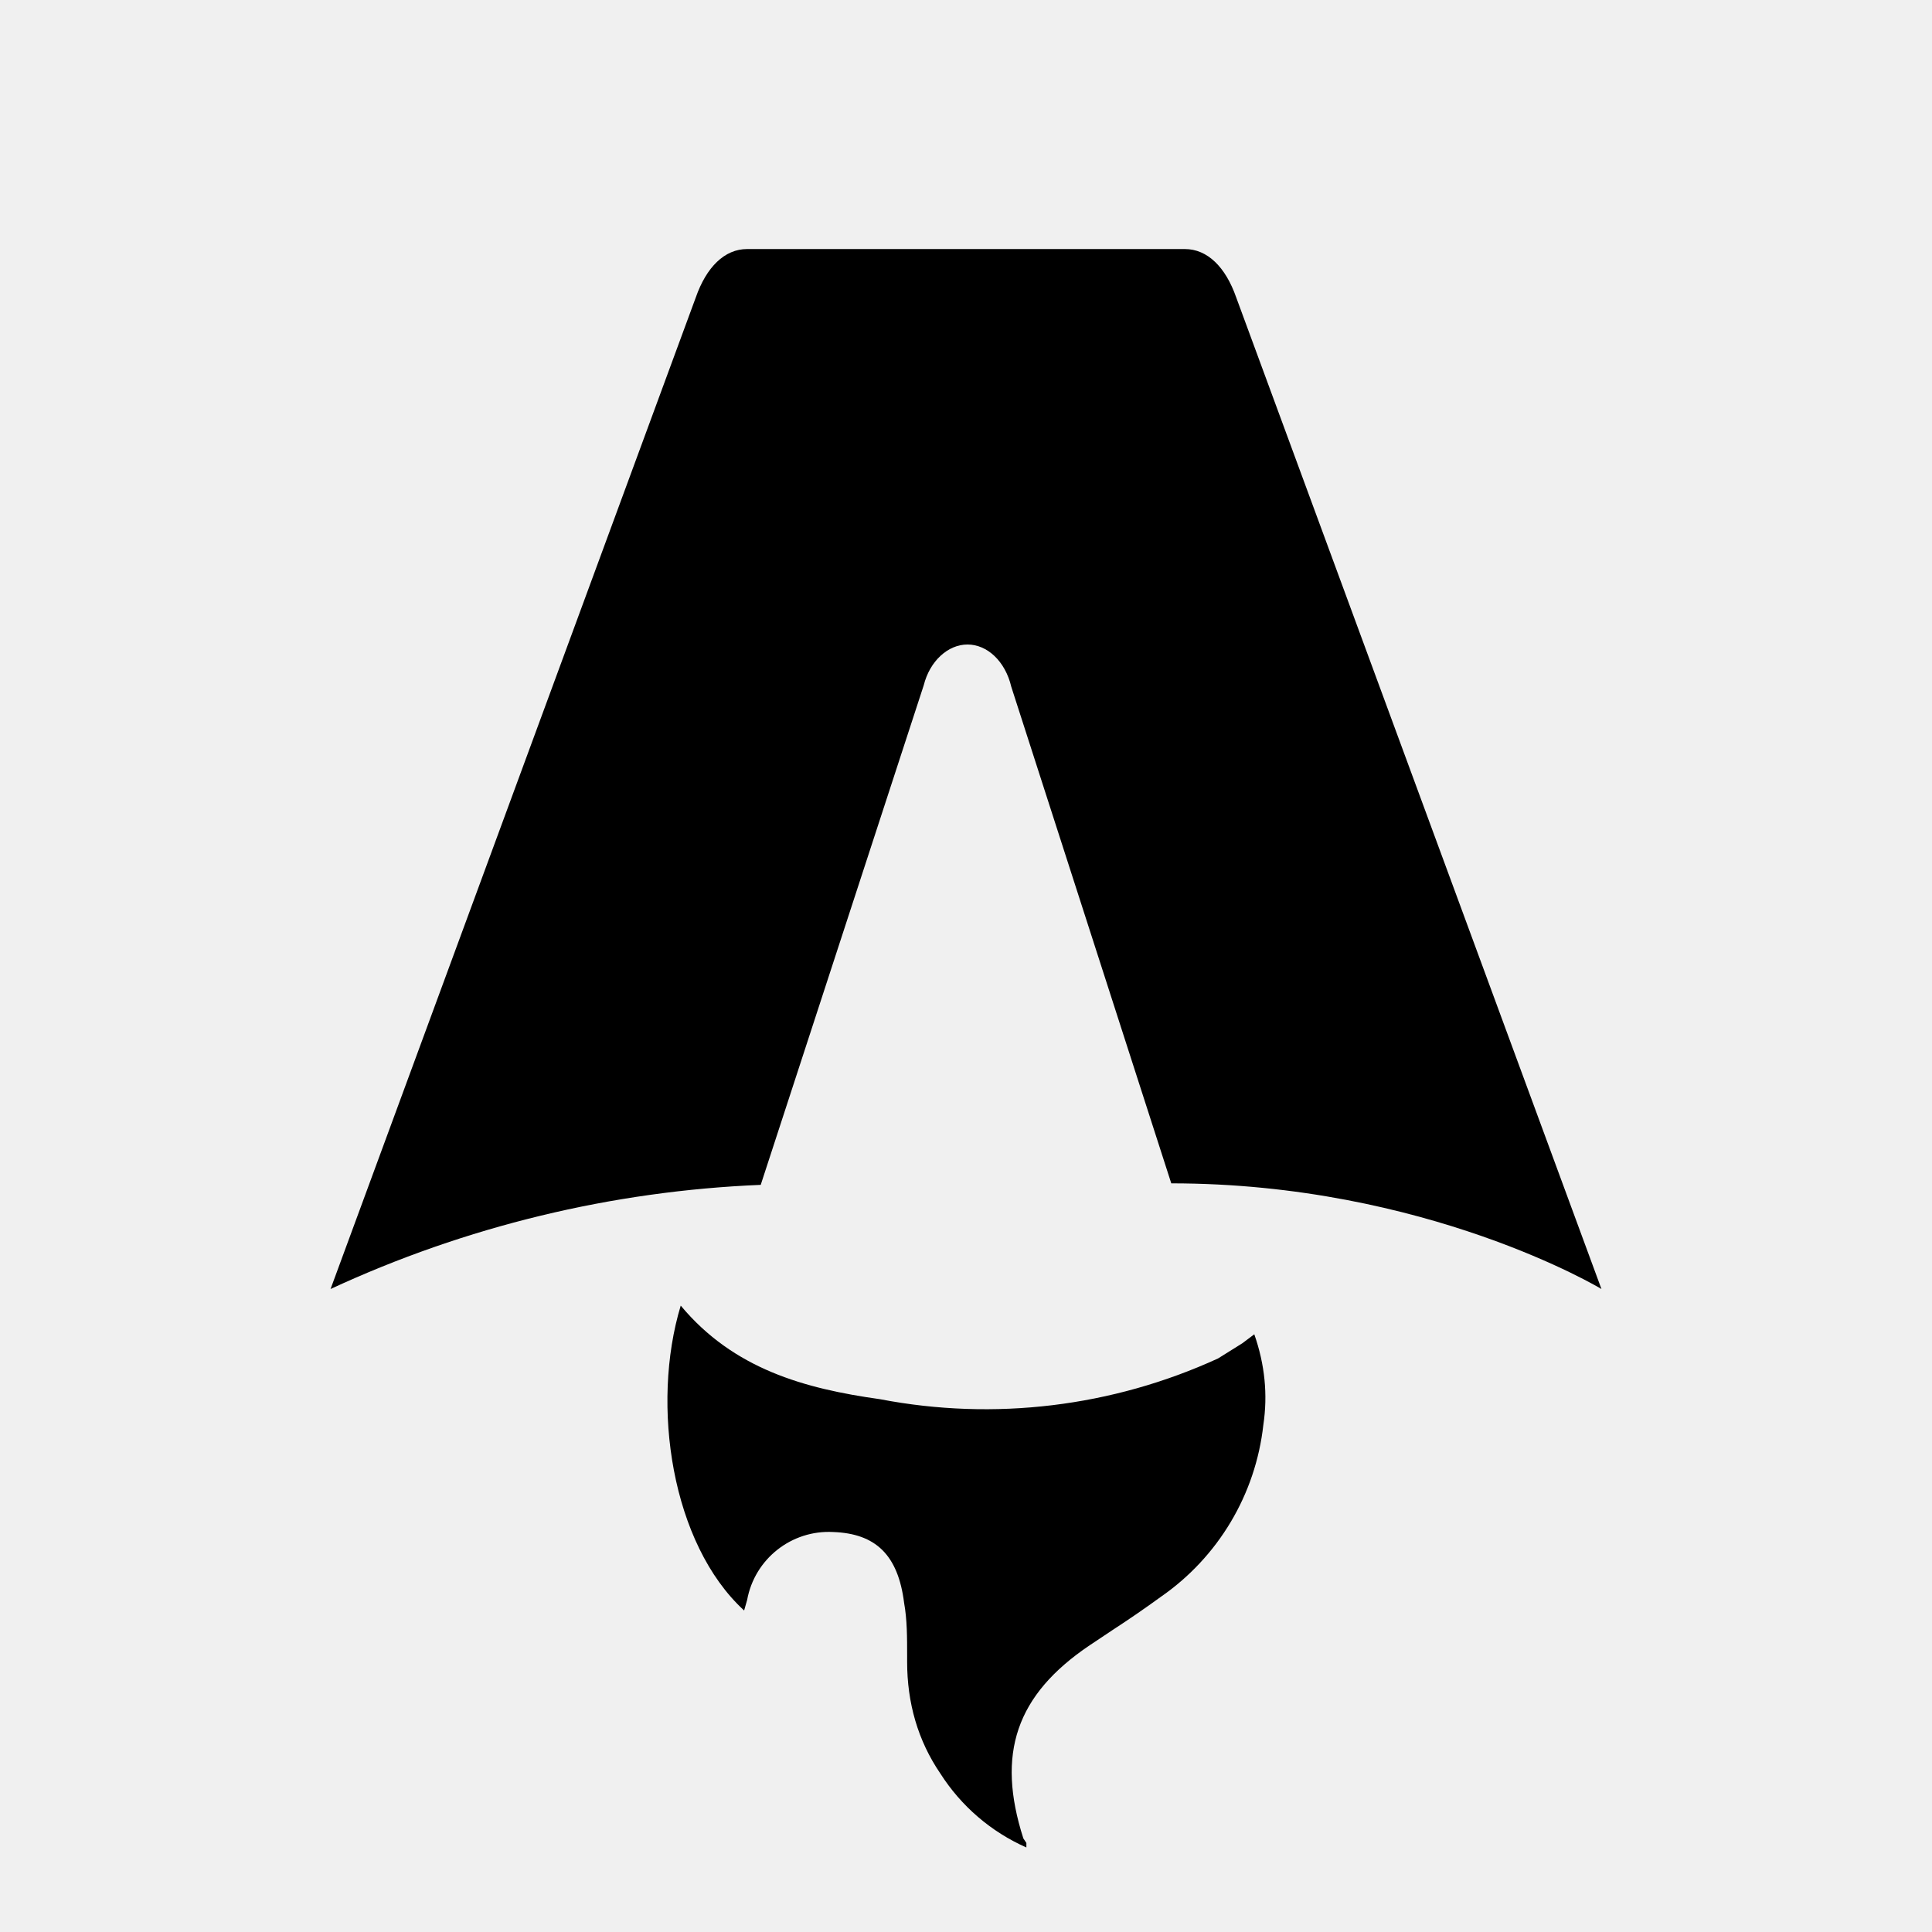
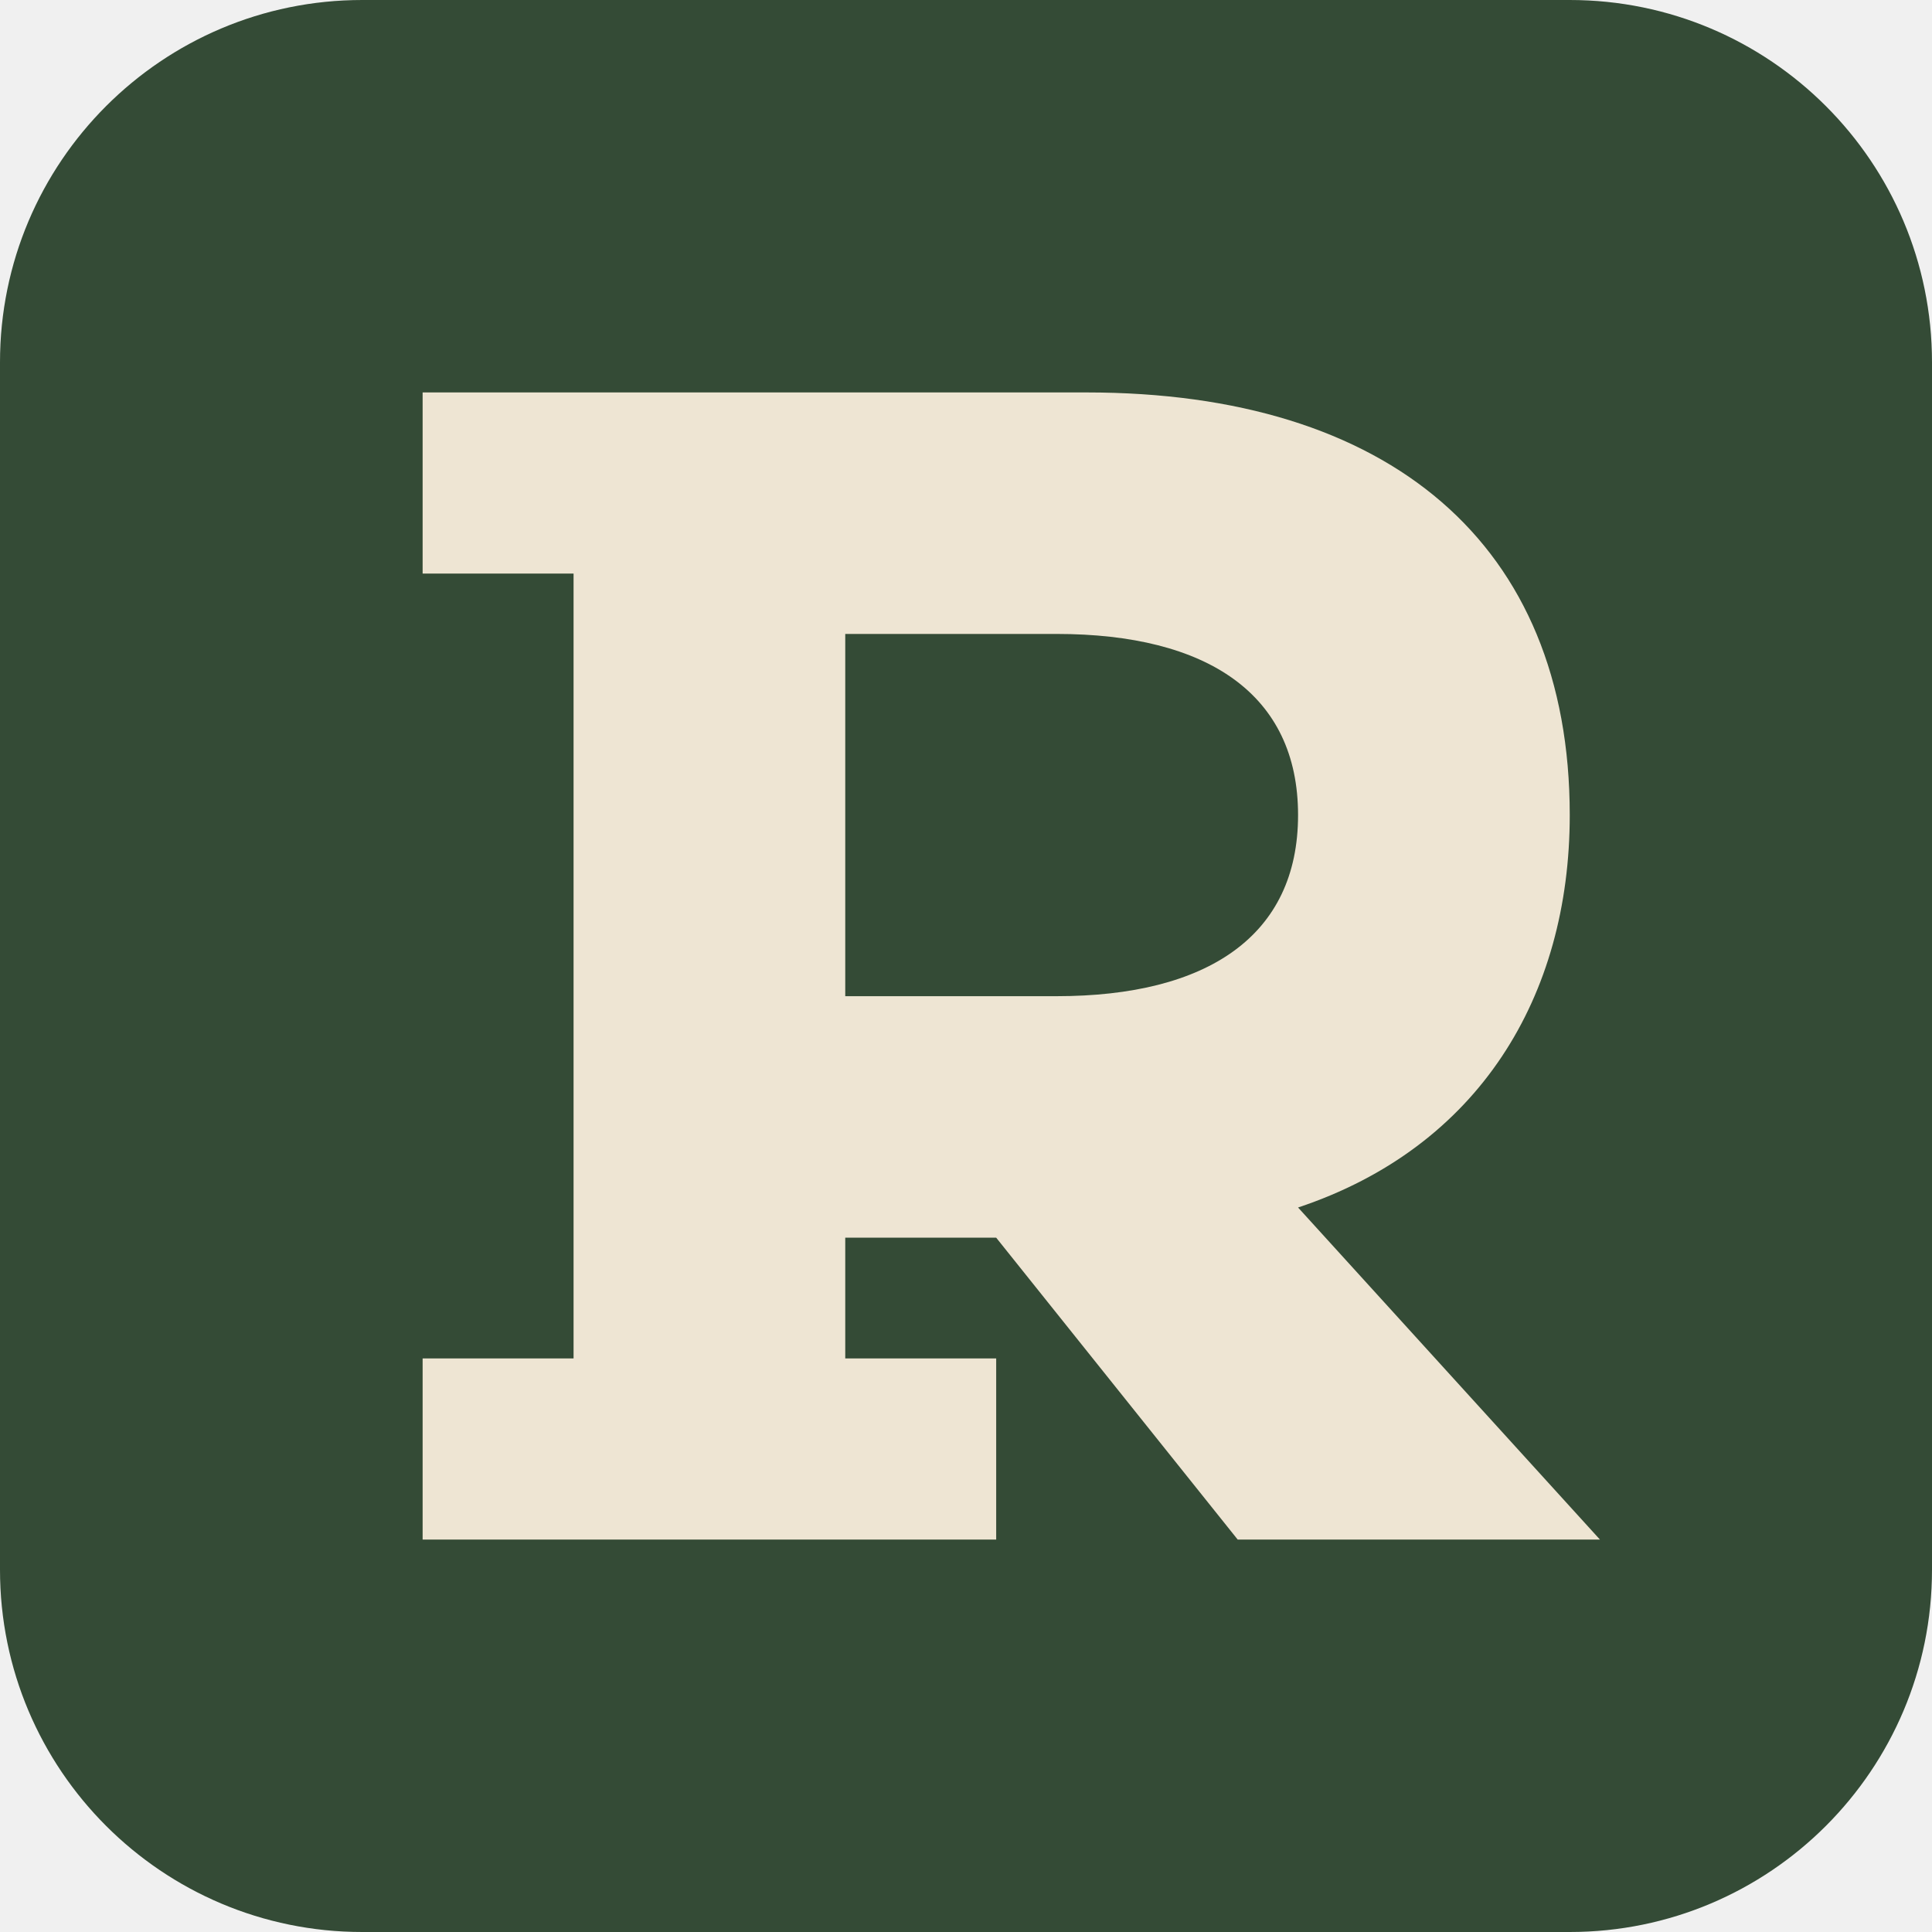
- <svg xmlns="http://www.w3.org/2000/svg" fill="none" viewBox="0 0 128 128">
-   <path d="M50.4 78.5a75.1 75.1 0 0 0-28.5 6.9l24.2-65.7c.7-2 1.9-3.2 3.4-3.2h29c1.5 0 2.7 1.2 3.4 3.2l24.2 65.7s-11.6-7-28.5-7L67 45.5c-.4-1.7-1.6-2.8-2.9-2.8-1.3 0-2.5 1.1-2.9 2.7L50.4 78.5Zm-1.1 28.2Zm-4.2-20.2c-2 6.6-.6 15.8 4.2 20.2a17.5 17.5 0 0 1 .2-.7 5.5 5.5 0 0 1 5.7-4.5c2.8.1 4.3 1.5 4.7 4.7.2 1.1.2 2.3.2 3.5v.4c0 2.7.7 5.2 2.2 7.4a13 13 0 0 0 5.7 4.9v-.3l-.2-.3c-1.8-5.6-.5-9.5 4.4-12.8l1.5-1a73 73 0 0 0 3.2-2.2 16 16 0 0 0 6.8-11.4c.3-2 .1-4-.6-6l-.8.6-1.6 1a37 37 0 0 1-22.4 2.7c-5-.7-9.7-2-13.2-6.2Z" />
-   <style>
-         path { fill: #000; }
-         @media (prefers-color-scheme: dark) {
-             path { fill: #FFF; }
-         }
-     </style>
+ <svg xmlns="http://www.w3.org/2000/svg" viewBox="0 0 64 64" role="img" aria-label="Rancho Traviú">
+   <rect width="64" height="64" rx="12" fill="#344B36" />
+   <path fill="#EEE5D3" d="M14 51v-6h5V19h-5v-6h22c10 0 16 5 16 14 0 6-3 11-9 13l10 11H41l-8-10h-5v4h5v6H14Zm14-18h7c5 0 8-2 8-6s-3-6-8-6h-7v12Z" />
</svg>
